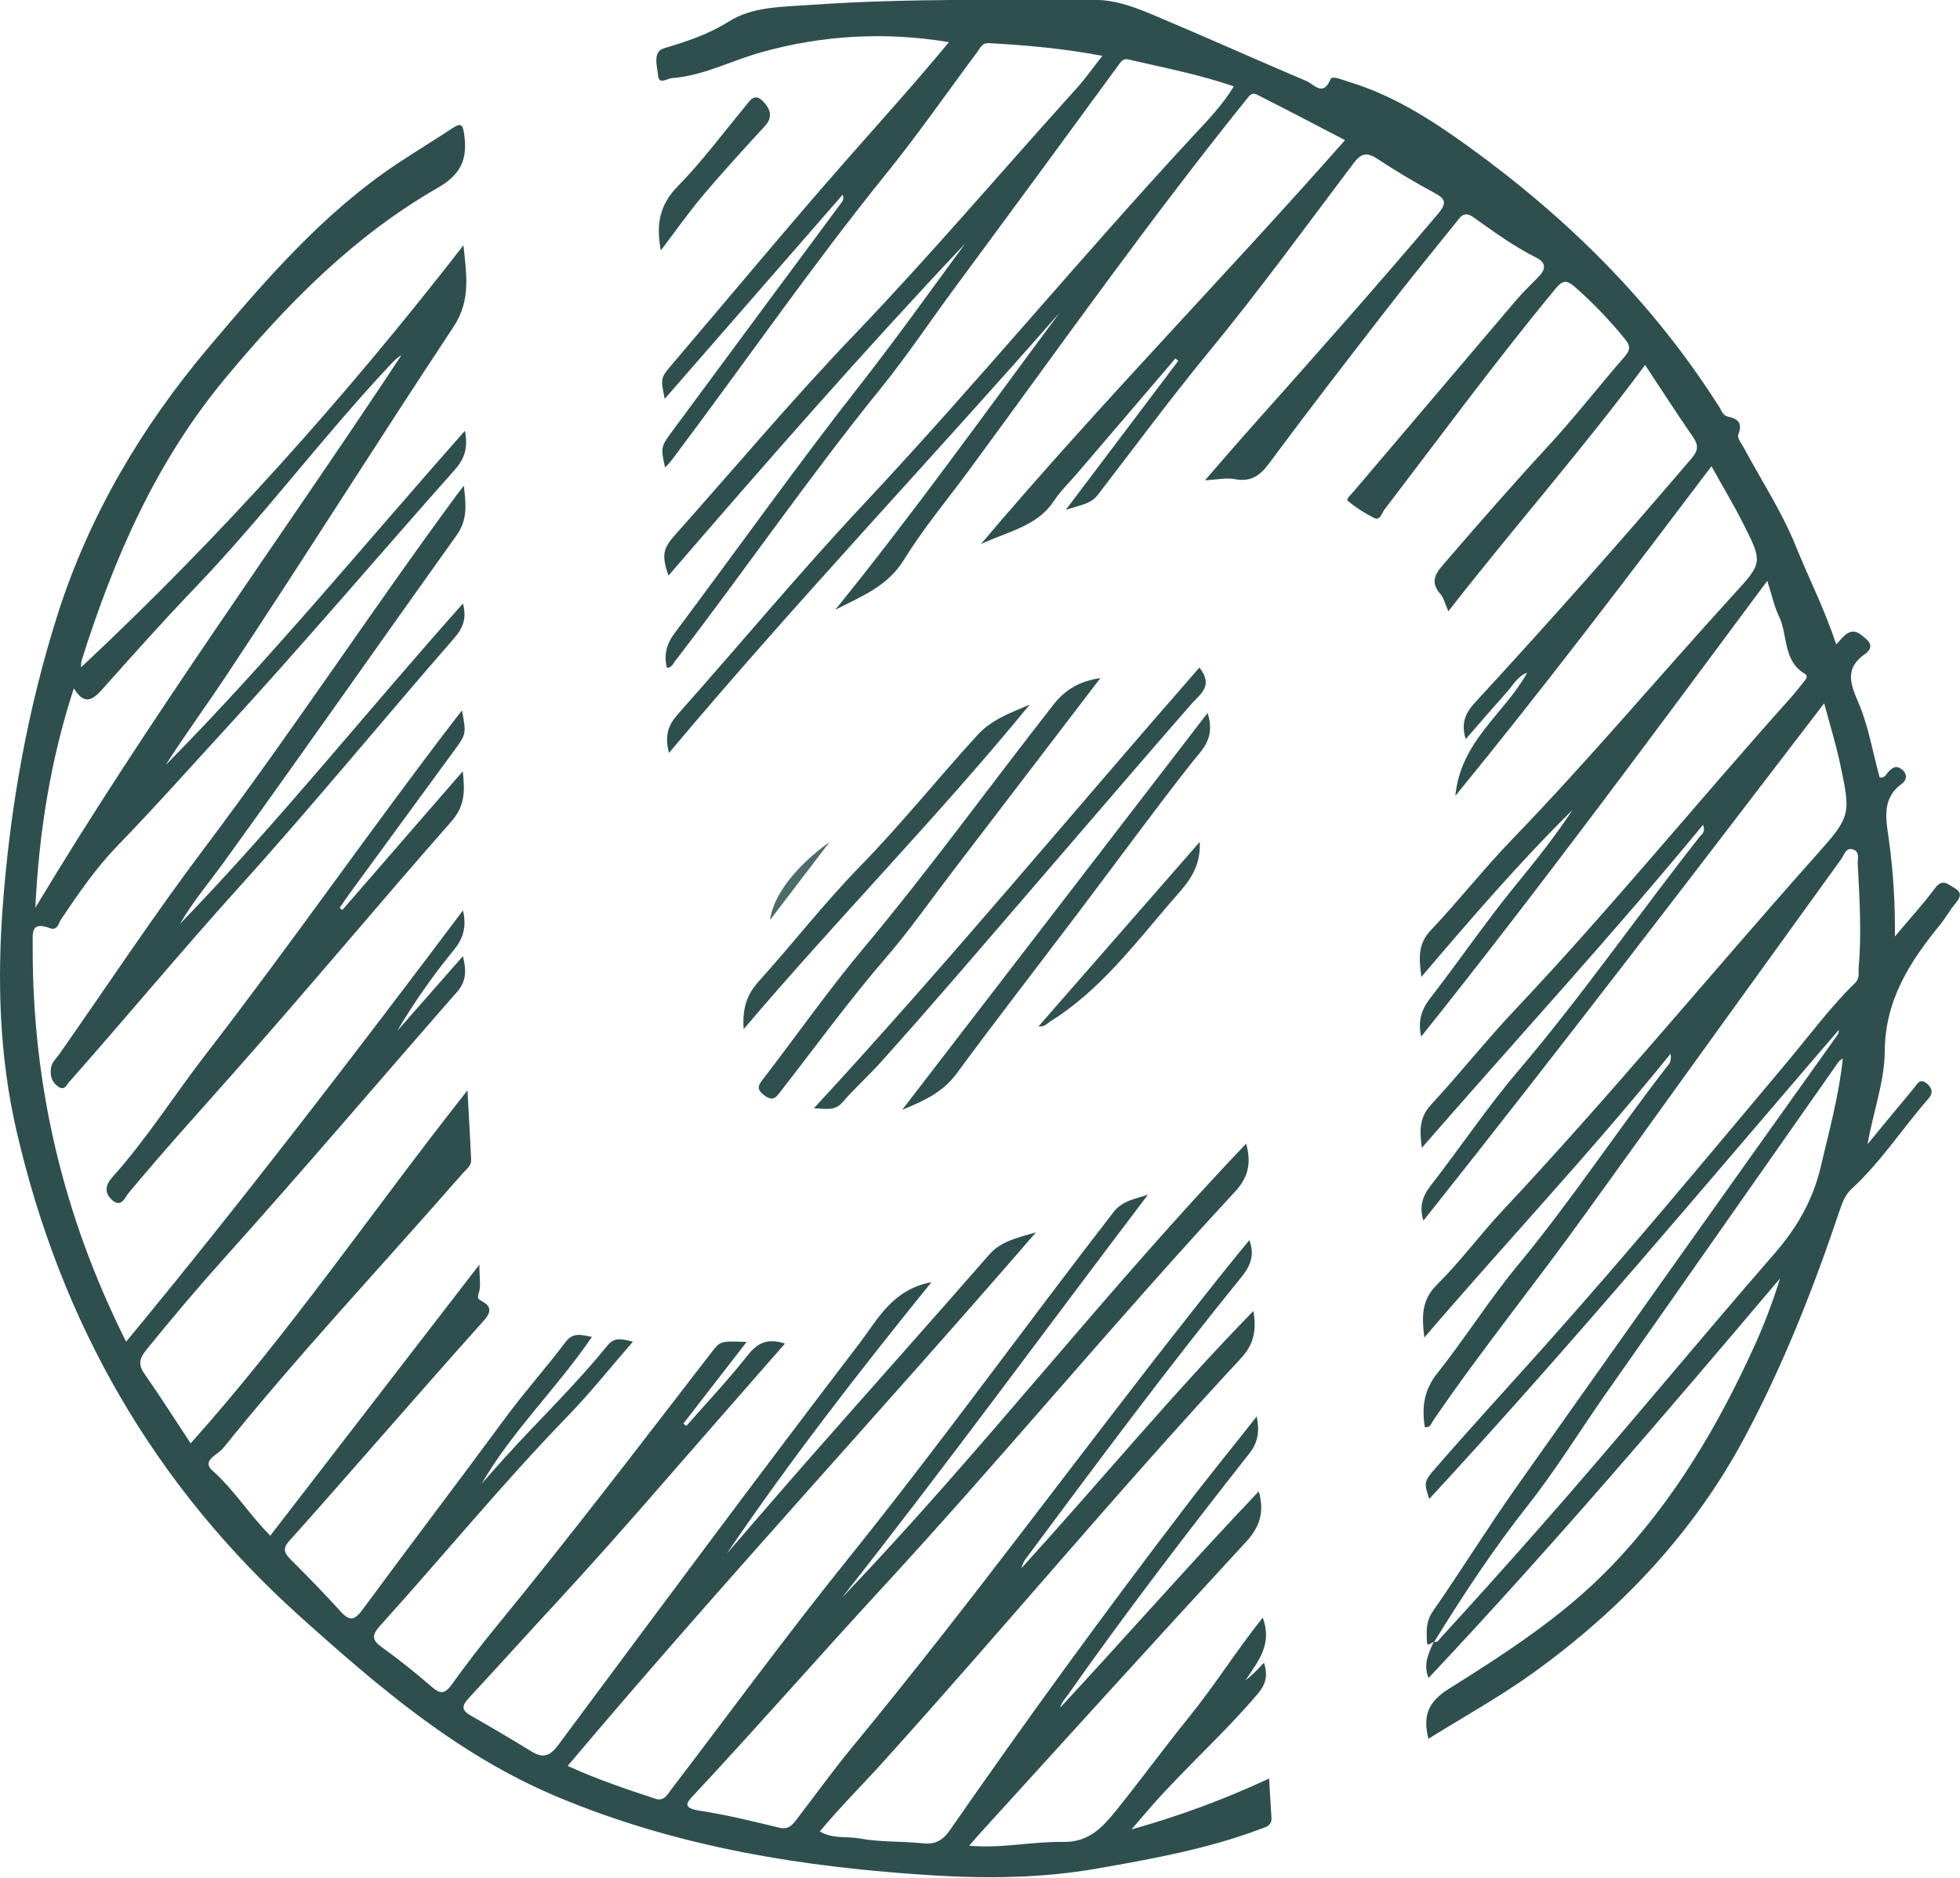
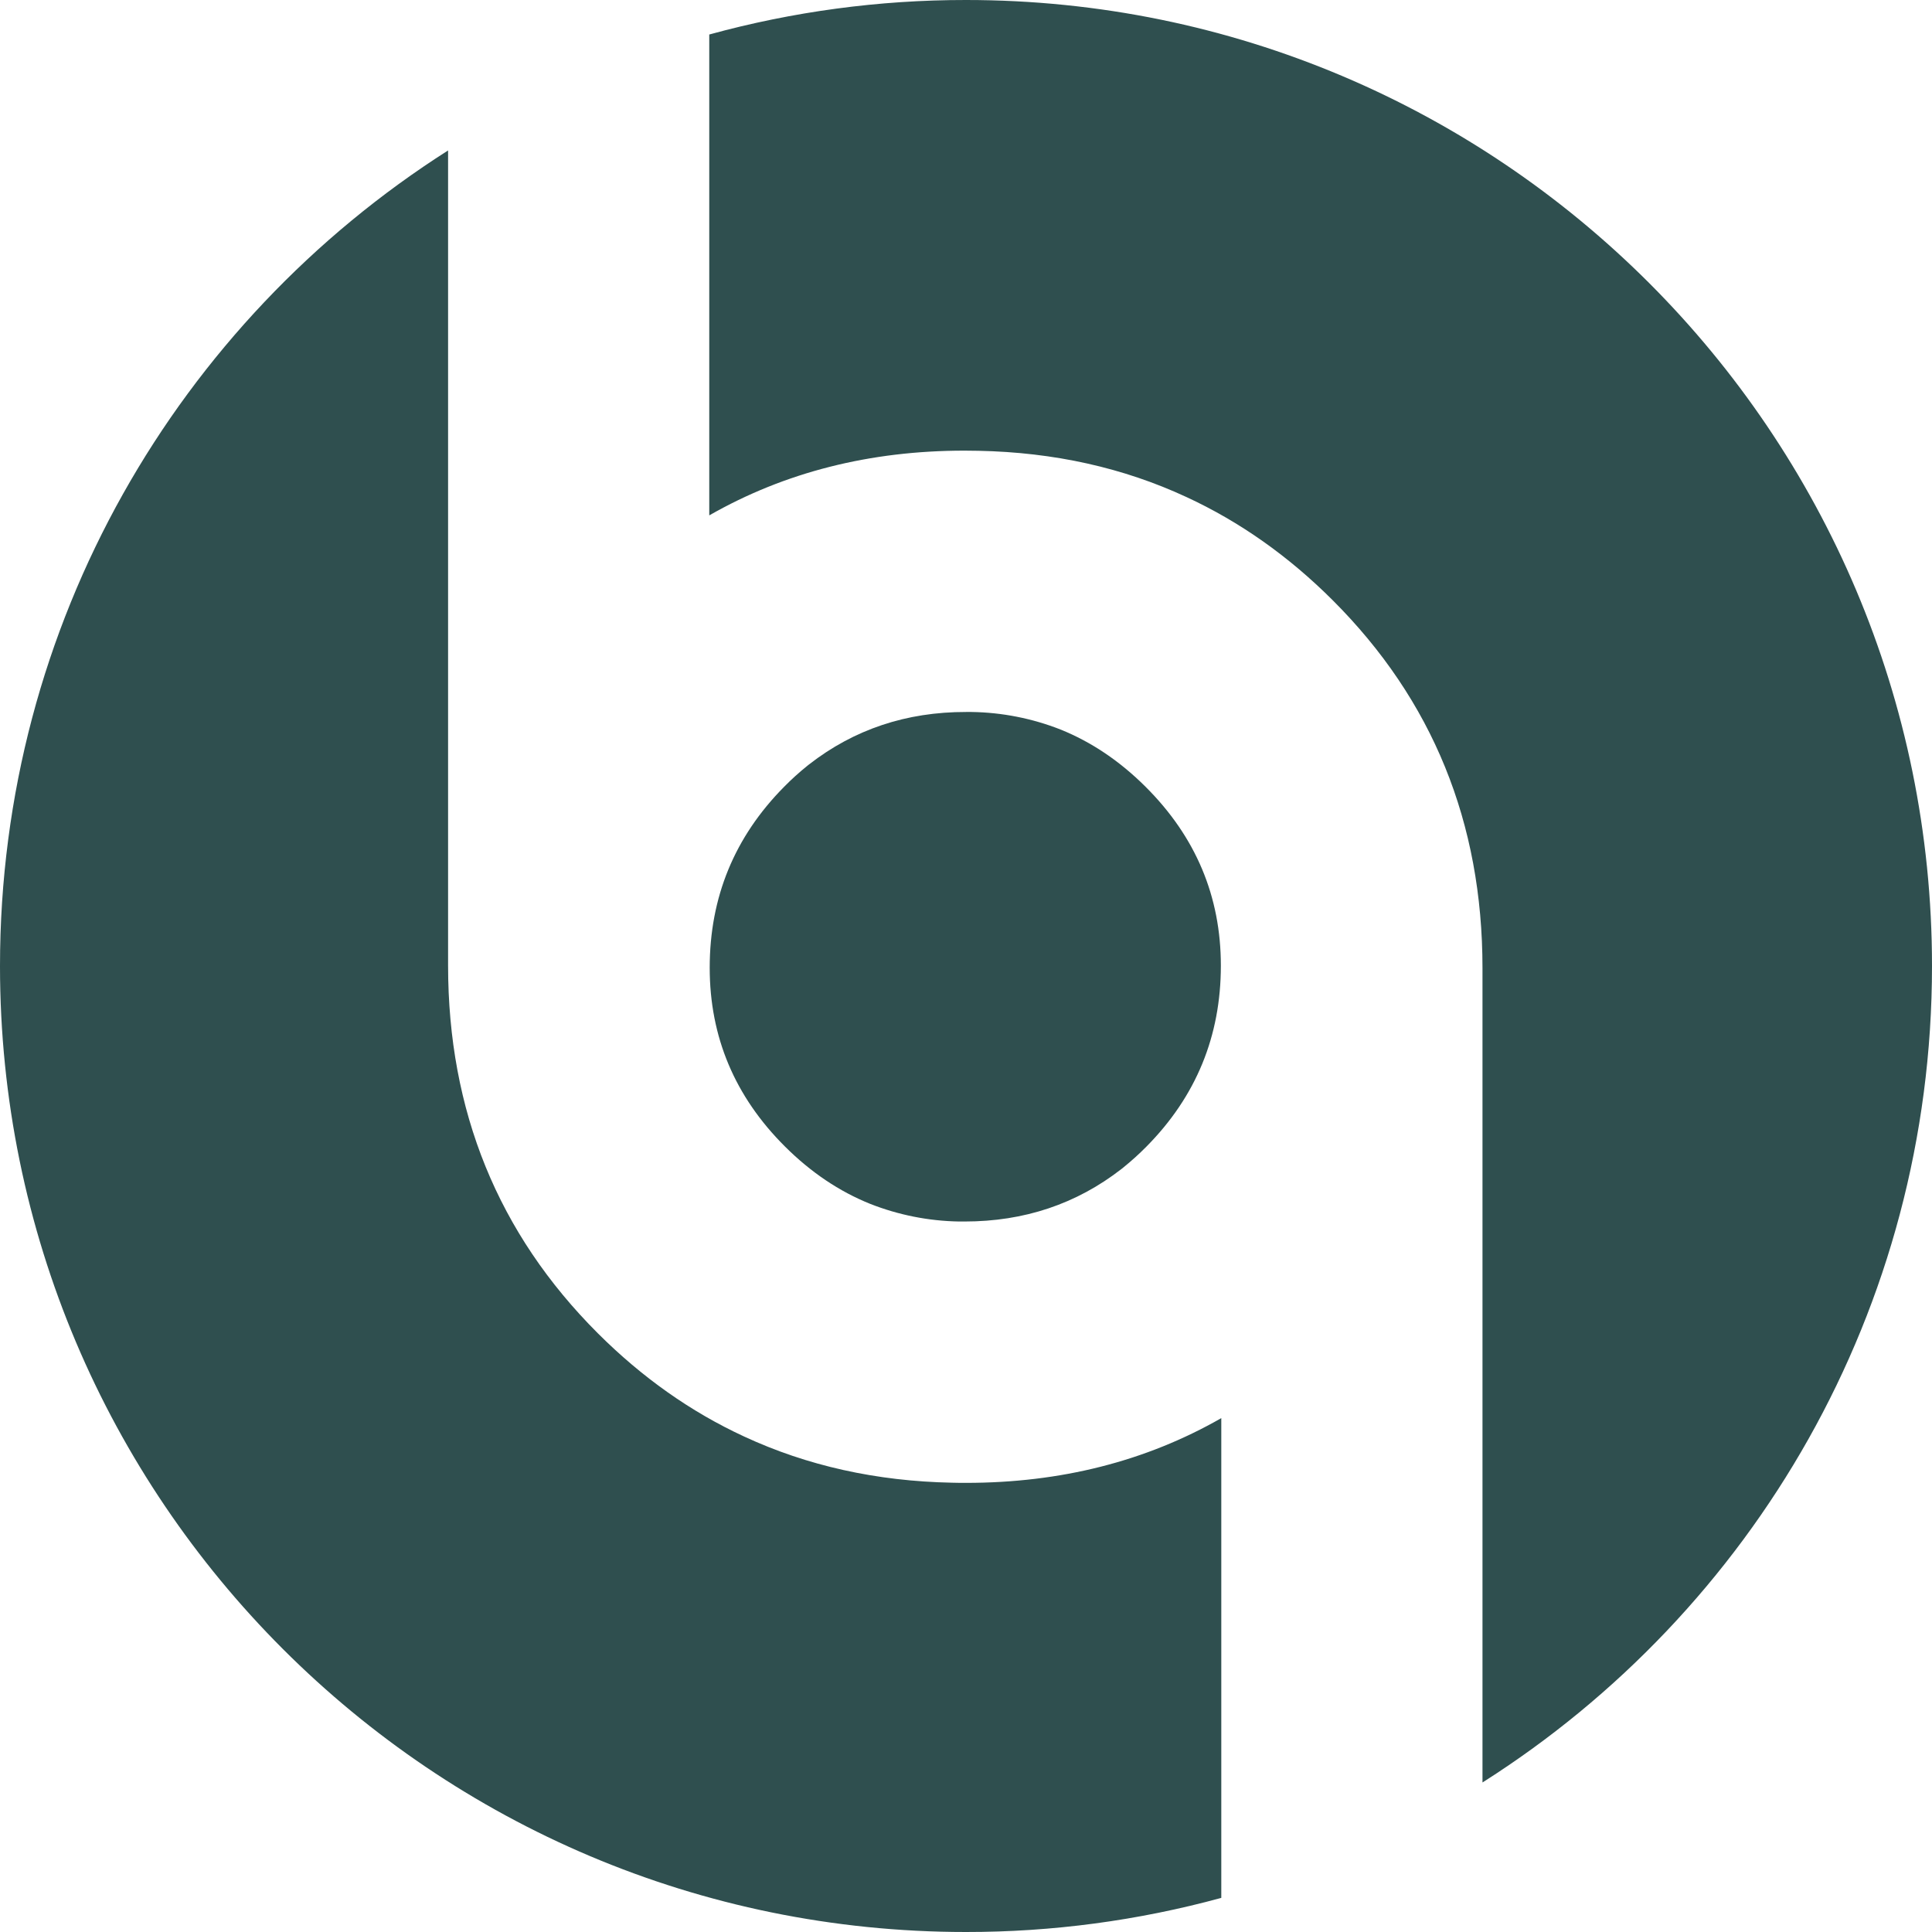
- <svg xmlns="http://www.w3.org/2000/svg" id="Layer_1" data-name="Layer 1" viewBox="0 0 1069.87 1024.95">
+ <svg xmlns="http://www.w3.org/2000/svg" viewBox="0 0 1080 1080">
  <defs>
-     <style>.cls-1{fill:#2f4f4f;}.cls-2{fill:#305050;}.cls-3{fill:#304f4f;}.cls-4{fill:#315050;}.cls-5{fill:#4f6a6a;}</style>
+     <style>.a{fill:#2f4f4f;}</style>
  </defs>
-   <path class="cls-1" d="M789.62,930.25c-1.31-.41-3.78,3.67-3.93-.67-.18-5.49-.52-10.7,3.2-16.05,15.51-22.3,29.79-45.45,45.46-67.63q87.39-123.72,175.37-247a3.93,3.93,0,0,0,.79-2.88C936.61,682,863.84,768.92,787,852.08c-2.86-8.52-2.94-9.46,2.71-16,19.73-22.75,40.12-44.92,60.19-67.37,45.37-50.76,88.84-103.2,132.61-155.36,12.15-14.47,23.36-29.77,36.93-43,2.7-2.63,1.7-5.49,1.94-8.2,1.67-18.95.47-37.9-.5-56.84-.14-2.71,1.28-6.56-2.53-7.81-4-1.31-4.72,2.8-6.31,5q-69.72,96.54-139.29,193.2C845.34,734,815.6,770.49,789.07,809.39c-1,1.41-1.44,4-4.5,3.47-1.68-10.67-.6-20.06,6.77-29.34,15.28-19.24,28.41-40.24,44.08-59.14C864,689.87,888.62,652.41,916,617c1.32-1.69,3.47-3.1,2.73-8C875.4,662.65,829.12,711.65,784.29,764c-1.36-11.58-1.64-20.48,7-29,12.73-12.6,23.42-27.23,35.7-40.33,58.65-62.56,113.16-128.77,170.12-192.81,20.09-22.59,20.23-22.63,14-51.83-2.2-10.26-5.34-20.32-8.54-32.35C929.69,512.85,857.87,607,783.82,700.14c-2.36-7.46-.65-13.21,4-19.18,16.07-20.66,30.68-42.54,47.61-62.45,35-41.19,65.79-85.6,99.19-128,1.07-1.36,3.31-2.42,1.83-6.49C886.87,544.26,834.62,601,782.93,660.4c-1.27-9.63-1.36-16.69,5.13-23.68,15.61-16.81,29.86-34.89,45.61-51.57,52.27-55.32,100.3-114.36,151.08-171,2.21-2.48,4.18-5.17,6.3-7.73,1.26-1.52,3.23-3.46.81-4.92-12-7.25-9-21.1-14-31.4-2.55-5.22-3.73-11.11-6.36-19.27-62.86,84.59-124.07,167.68-188.9,248.82-1.9-8.37,0-14.69,5.08-21.18,15.88-20.44,30.43-41.94,46.83-61.93,10.81-13.17,21.31-26.44,30.71-40.66C836.37,504.36,810,535,782.69,567.07c-1.35-10.19-2-17.92,5.15-25.49,15.32-16.18,29.11-33.81,44.58-49.82,41.57-43,80-88.84,120.27-133,16.23-17.76,16.49-17.75,5.78-39-5.19-10.27-11.12-20.17-17.43-31.51-45.9,60.74-91,120.28-139.82,180,2.94-30.18,26.76-44.78,39.22-67.25-5,1.69-7.54,6.56-10.86,10.3-3.76,4.22-7.48,8.47-11.2,12.72s-7.32,8.44-11.47,13.22c-2.72-8.5-.24-14.24,5.08-20q60.35-65.46,118.12-133.21c3.78-4.43,3.94-7.28.79-11.83-8.66-12.53-16.9-25.35-26.09-39.24-34.45,46.53-71.88,88.88-107.4,134.5-1.75-3.92-2.43-7.3-4.4-9.54-5.48-6.25-2.93-10.73,1.68-16.07,18.62-21.53,37.23-43,56.6-63.92,14.68-15.84,27.93-33,42.15-49.28,3.22-3.69,3.62-5.94.39-9.82a231.2,231.2,0,0,0-27.62-28.7c-4.81-4.11-6.83-3-10.6,1.56-32.32,39.14-62.33,80-93.15,120.33-1.46,1.9-2.25,6.05-5.46,4.52a74,74,0,0,1-14.47-9.37c-1.14-.92,1.57-3.22,2.82-4.7q44.48-52.41,89-104.79c3.8-4.46,8.07-8.53,12.18-12.72s4.55-7.73-1.3-10.7C833,168.14,822.07,160.09,811,152.25c-5.18-3.68-7.19.16-9.48,3-13.14,16.24-26.3,32.47-39.09,49-21.16,27.32-42.29,54.68-62.86,82.44-5.17,7-10.27,10.28-19,8.57-4.37-.85-9.13.3-16,.66,9.47-10.85,17.54-20.27,25.8-29.54,34.06-38.22,68-76.51,101.1-115.6,4.46-5.28,5.45-8-1.44-11.65-10.81-5.79-21.37-12.13-31.63-18.87-5.78-3.79-8.86-2.57-12.82,2.68-26,34.47-51.42,69.44-78.83,102.77-21,25.53-40.56,52.05-60.69,78.2-3.83,5-9.49,5.5-17.46,8.14L650,230.69l-1.6-1.25L595,291.91c-4.32,5.06-9.21,9.74-12.85,15.25-9,13.66-24,16.32-39.88,23.57C607.27,254,675.7,184.32,741,110.2c-16.16-8.41-31.33-16.39-46.63-24.12-1.58-.79-3.61-2.5-6,.42-53.27,66-102.14,135.3-152.34,203.59-12,16.33-25.17,32-35.74,49.17-9,14.72-23.51,20.12-37.53,27.36,42.71-52.71,82.06-107.85,122.5-162.25C515,284.62,441.52,362,372,444.77c-2.49-9.36-.44-15.21,4.85-21.16,33.82-38,66.34-77.24,101.12-114.35,61.53-65.65,118.76-135.1,179.88-201.07,7.83-8.45,15.86-16.54,22.47-27.33-19-6.56-38.37-10.24-57.5-14.69-2.81-.65-3.81.8-5.37,2.93q-45.16,61.79-90.63,123.35c-13,17.64-25.16,35.91-38.93,52.91-39.26,48.46-74.54,99.87-112.55,149.26-1.1,1.43-1.81,3.65-4.51,3.68-1.7-7.1-.2-13,4.3-19,33.63-44.92,66.15-90.69,100.73-134.87,19.92-25.45,38.68-51.67,57.78-77.73C478,225.57,424.74,286.49,371.69,348c-3.73-11.24-3.16-14.62,3.81-22.45,32.52-36.53,64-74,97.84-109.31,41.8-43.67,80.86-89.74,121.35-134.55,4.63-5.12,8.61-10.83,13.87-17.51-21.27-4-41.5-5.83-61.84-6.93-4-.21-4.88,2.78-6.57,5-16.42,22-32.09,44.65-49.35,66-41.13,50.89-78.23,104.77-117.58,157a49.81,49.81,0,0,1-3.36,3.69c-2.43-11-2.45-11.21,4.24-20.25q46-62.27,92.14-124.51a3.85,3.85,0,0,0,.53-4.16l-97.1,111.44c-2.38-11.53-2.26-11.42,4.16-19,32.15-37.72,63.77-75.9,96.51-113.09,18.13-20.6,36.54-40.93,54.44-62.66a233.48,233.48,0,0,0-102.73,5.62c-16.15,4.48-31.2,12.73-48.3,14-2.92.22-7.21,3.78-7.68-1.27s-3.19-13.07,3.16-15c12.38-3.72,24-7.44,35.38-14.6,13.2-8.36,29.83-8,45.42-9.14,51.49-3.61,103.05-2.57,154.6-2.68,11.94,0,22.78,4.47,33.42,8.94,27.45,11.54,54.59,23.78,82,35.39,3.9,1.65,9,8.9,13.06-1.08.86-2.1,6.73.5,10.1,1.52,23.85,7.23,44.5,20.37,64.52,34.8,54.67,39.39,101.76,86,137.9,143.22,1.09,1.73,1.61,4.17,4.55,4.78,5.17,1.06,8.06,3.45,5.5,9.72-.77,1.86,2,5.29,3.39,7.88,9.38,17.5,20.42,34.33,27.81,52.63,7.12,17.63,15.78,34.53,22.27,54.09,2.41-2.53,3.64-4.25,5.25-5.45,4.64-3.48,7.76-.38,11.15,2.57,3.64,3.17,2.21,6.07-.55,8-10.77,7.48-8.67,15.38-4,26.09,5.71,13,8,27.55,11.85,41.4,2.69.62,3.42-1.6,4.67-2.93,2.2-2.34,4.25-4,7.54-1.35s2.34,5.93,0,7.63c-11.6,8.55-8.65,19.81-7.08,31.35a361.31,361.31,0,0,1,3.19,52.12c8.19-9.75,15.49-17.66,21.82-26.26,4.1-5.56,7.08-2.21,10.63-.2,4.71,2.68,3.14,5.43.42,8.69-3,3.55-5.2,7.69-8.12,11.27-16.49,20.22-30.1,41.13-30.29,69.08-.12,17-6.43,33.56-9.38,50.85,8.42-10.21,16.78-20.45,25.28-30.58,1.7-2,3.14-5.74,7-2.59,3.11,2.56,3.64,5.26.84,8.46-14.17,16.18-25.87,34.46-41.84,49.13-3.45,3.16-5.07,7.44-6.58,11.94-14.18,42.24-30.44,83.6-51.41,123-28,52.71-68,94.84-116,129.43-18.1,13-37.78,23.87-57,35.87-3.15-12.57-.27-20.07,11.09-27.25C829,936.13,860.12,916.06,886.2,889c34.32-35.66,58.84-77.35,79-122a312.76,312.76,0,0,0,13.27-35.3C916,805.53,853.27,879,786.62,949.85c-3.08-7.34,0-13.54,2.83-19.79,2.14.71,2.86-1.14,3.88-2.25q26.5-28.93,52.46-58.39c44-49.82,86.17-101.34,129.83-151.52,12.28-14.11,20.88-29.25,25.1-47.31,4.56-19.48,9.92-38.79,12-58.94a7,7,0,0,0-2.89,2.62q-63.35,90.32-126.67,180.65c-14.09,20.14-27,41.22-42.17,60.47C822.13,879.25,805.52,904.47,789.62,930.25Z" transform="translate(-6.83 -33.69)" />
-   <path class="cls-1" d="M693.93,847.93c3.14,11.11.73,19.27-6.85,27.49-48.64,52.73-96.8,105.92-145.1,159-1.75,1.92-3.4,3.93-6.1,7,18,1.61,34.65-2.4,51.3-2.06,13.77.27,21.24-7.69,29-17.29,13.54-16.8,26.23-34.27,39.79-51,14.06-17.37,25.87-36.37,40.12-54.16,5.49,14.46-2.56,23.88-9.46,34.3,1.64-1.42,3.33-2.77,4.9-4.26s3.07-3.19,5.24-5.46c2.22,7.07,1,11.76-3.3,16.89-18,21.27-38.88,39.8-57.35,60.6-3.46,3.9-6.81,7.91-11.65,13.54a486.52,486.52,0,0,0,75.09-27.78c.48,8,.92,14.69,1.3,21.43.25,4.47-3.19,5.08-6.37,6.27-28.72,10.78-58.74,16.18-88.78,21.45-29.62,5.21-59.65,5.56-89.4,3.74-70.42-4.32-139.58-15.31-205.33-42.92C257,992.08,213.8,955.05,170.9,916.54,90.61,844.48,40,755.76,15.89,651.35,6.46,610.57,5.23,569.25,8.4,527.48c4.11-54.09,13.58-107.06,30-158.65,17.26-54.08,46-102.47,82.26-145.42C151.61,186.81,183.13,150,223.77,123c10-6.62,20.17-12.86,30.17-19.41,4.7-3.07,5.55-1.74,6.28,3.51,1.88,13.4-1.61,21.78-14.58,29.22-45.79,26.3-82,63.17-115.77,103.81-38.21,46-60.94,98.6-78.56,154.41a17.12,17.12,0,0,0-.22,3.48c76.14-71.22,145-148.28,208.72-230.42,1.52,15.55,4.33,29.84-5.46,44.6-42,63.39-82.44,127.85-124.54,191.19-10.69,16.09-22.19,31.71-32.6,48.07,57.13-57.83,108.58-120.72,163.42-182.58,1.71,9,0,14.94-5.3,21-41.94,47.26-82.86,95.44-125.57,142-19.46,21.2-38.61,42.75-58.65,63.42-11.9,12.28-21.4,26.17-30.87,40.22-1.4,2.07-2,6.54-6.2,4.92-10.65-4-9.33,3-9.36,9.5-.3,75.69,16.4,147.35,51,216.29,63.65-77,123.78-155.62,183.89-235.5,2,9,.23,15.27-5.11,21.76a355.94,355.94,0,0,0-30.85,44.11l35.92-40.88c1.81,7.59,2.07,13.48-3.15,19.45-42.27,48.31-83.84,97.25-126.72,145-14.83,16.5-29.07,33.37-43,50.57-3.64,4.5-4.57,7.94-1,13,8.51,12.15,16.46,24.7,25.24,38C165.7,760.53,210.9,693.65,262,629c.72,13.54,1.49,25.79,2,38.06.12,3.23-2.76,5.16-4.71,7.38-43.5,49.86-88.88,98.07-130.42,149.63-1.59,2-3.88,3.37-5.86,5-2.9,2.39-3.14,5-.29,7.47,11.71,10.36,19.93,23.8,31.64,35.61l114.14-148c0,7.19.92,11.61-.28,15.36-1.06,3.32-.31,3.48,2.23,4.93,4.72,2.68,4.38,5.92.57,10.17-21.09,23.52-41.85,47.34-62.72,71.06-14.48,16.46-28.85,33-43.55,49.3-3.57,4-2.95,6.44.45,9.85,9.38,9.44,18.72,18.93,27.64,28.79,4.9,5.42,7.61,4.72,11.81-1,25.74-34.91,52-69.42,77.72-104.35,10.57-14.38,22.46-27.65,33.18-41.85,4.06-5.36,8.3-4,14.38-2.78-19.07,28-43.4,51.17-60.24,80.21,4.14-4.67,8.24-9.37,12.42-14,18.63-20.64,38.8-39.88,56.31-61.53,3.78-4.68,7.86-3.63,13.87-2.06-12.18,14-23.26,27.93-35.6,40.67-35.6,36.75-68,76.34-102.26,114.25-4.74,5.24-4.8,7.88,1,12,9.44,6.77,18.53,14.1,27.31,21.72,4.87,4.23,7.32,3.23,10.81-1.64q11.63-16.18,24.29-31.63c40.2-49,78.63-99.4,117.37-149.55,4.86-6.29,4.91-6.25,19.17-5.7l-34.52,44.58,1.61,1.28c11.26-12.83,23-25.28,33.56-38.67,5.46-6.92,11.05-9.33,20.28-6.3C425,779,415,790.49,405,801.89c-30.74,35-60.93,70.49-92.53,104.68-16.64,18-33.06,36.23-49.73,54.22-3.93,4.25-4.09,6.64,1,9.55C274.91,976.74,286,983.21,297,990c6.47,4,10.16,2.34,14.66-3.71,54.5-73.33,108.93-146.73,164.43-219.32,9.77-12.78,17.82-29.27,39.18-33.23C475.53,782.82,438,831.21,403.51,882c15.22-17.55,30.32-35.19,45.67-52.63,32.45-36.86,65.16-73.51,97.46-110.51,6.46-7.41,14.8-9.19,25.66-12.31C487,805.24,399.86,899.16,316.7,997.86c16,7.3,32,12.71,48,17.95,4.59,1.5,6.4-2.32,8.58-5.17,32-41.91,63.17-84.5,96.22-125.57,49.94-62.06,96.45-126.71,145.2-189.66,4.87-6.29,12-7.12,18.76-9.46-55.75,73.45-110,147.74-167,220,76.36-79.68,143.73-167.4,220.58-247.83,3,10.73,1.1,18.44-6,26.14-65.73,70.93-127.36,145.53-192.88,216.61C453.92,938,420.74,976,386.3,1012.91c-4.15,4.44-8,7.83,2.47,9.41,14.6,2.2,29,5.79,43.4,9.25,5.13,1.24,7.26-1.58,9.72-4.8,10.11-13.2,19.85-26.7,30.42-39.52,64-77.61,123.23-158.9,185.48-237.84,10.07-12.77,20.21-25.59,31-38.65,3.06,8.13.64,14.09-4.24,20.09C644,780.76,605.69,832.42,567.31,884a14.1,14.1,0,0,0-2.88,5.85C606.68,843.39,646.59,795,691,749.46c1.74,10.24.45,18-6.74,25.78-67,72.08-129.78,147.84-195.72,220.82-11.26,12.47-23.2,24.32-34.21,37.57,7.07,4.25,14.75,2.52,21.76,3.83,11.32,2.13,23.14,1.44,34.67,2.66,6.85.72,10.84-1.81,14.64-7.28Q587.57,943.2,653.82,856.5c12.45-16.39,25.6-32.39,39-49.47,1.6,8.22.79,14-4,20.19C654.6,870.69,621,914.56,589.19,959.83c-1.32,1.89-3.05,3.48-3.59,6.14C621.81,926.93,656.94,886.86,693.93,847.93ZM26.12,529.31c62.21-103.67,133.33-201,199.81-301.64-2.91,1.54-4.84,4-7,6.2-36.51,39-68.46,81.95-105.45,120.53-17,17.75-33.41,36.11-49.78,54.48-5.44,6.1-10.12,11.07-16.57.66C34.21,449.08,28.09,488.73,26.12,529.31Z" transform="translate(-6.83 -33.69)" />
-   <path class="cls-1" d="M105.07,538.12c54-55.8,102.32-116.5,154.48-174.93,2,7.82.33,13-4.78,18.9-39.49,45.33-77.62,91.87-117.9,136.47-31.34,34.71-61.14,70.68-92.11,105.67-1.59,1.8-2.61,5.17-6.19,2.71-4-2.79-4.64-7-3.7-11.09.55-2.41,2.81-4.44,4.34-6.61,26.31-37.56,51.61-75.89,79.19-112.5,47.53-63.1,90.86-129.16,137.68-192.73,1-1.3,2-2.56,3.94-5.15,1.23,10.38,2.07,18.66-3.94,27.06-42.32,59.21-84,118.88-126.6,177.88C121.28,515.16,112.16,525.86,105.07,538.12Z" transform="translate(-6.83 -33.69)" />
-   <path class="cls-1" d="M193.7,530.53l65.72-75.73c1.25,10.93,1.21,18.93-6.12,27.28C213.16,527.76,174.22,574.5,133.87,620c-19.11,21.53-38.4,42.88-56.81,65-2.07,2.48-4,8.43-9.11,3.83-4.33-3.92-3.56-8.2.27-12.48,18.83-21,33.9-45,51.11-67.25,46.63-60.34,90.08-123,136.52-183.51,1-1.25,2-2.48,3.16-4,2.36,12.78,2.39,12.79-4.29,21.93q-28.5,39-57.05,78c-1.88,2.57-3.63,5.23-5.45,7.85Z" transform="translate(-6.83 -33.69)" />
-   <path class="cls-2" d="M607.5,403.89C580.23,439.56,553.6,474.4,527,509.23c-12.12,15.84-23.55,32.27-36.56,47.34-20.15,23.35-38.23,48.27-57.14,72.56-2.52,3.22-4.16,6.4-9.24,2.64s-2.86-6.09-.25-9.5c18-23.48,35.05-47.74,54-70.41,36.2-43.29,69.25-89,104-133.39C588.45,410,596.23,405.62,607.5,403.89Z" transform="translate(-6.83 -33.69)" />
-   <path class="cls-3" d="M661.53,398.15c8,10.18.39,14.44-4.67,20.24-28.41,32.55-56.46,65.42-84.7,98.12-28,32.46-55.81,65.12-84.42,97-6.74,7.53-14.44,14.38-21.11,22.09-4,4.65-8.61,3.51-15.52,3.18C524,559.81,591.41,478.31,661.53,398.15Z" transform="translate(-6.83 -33.69)" />
-   <path class="cls-2" d="M666,422.93c4.51,14.21-3.13,20.14-9.07,27.72-20.9,26.64-40.85,54-61.26,81-22.21,29.4-44.81,58.52-66.67,88.18-7.12,9.67-16.61,14.48-29.7,19.79Z" transform="translate(-6.83 -33.69)" />
-   <path class="cls-2" d="M412.75,595.59c-.83-11.76,2-19.15,8.23-26.08,18.67-20.72,35.84-42.86,55.28-62.79,22.48-23,42.53-48.11,64.19-71.79,7.39-8.08,17.08-11.71,28.46-16.54C518.53,479.9,464.12,535.09,412.75,595.59Z" transform="translate(-6.83 -33.69)" />
-   <path class="cls-2" d="M367.55,170.41c-2.66-13.93-.84-24.75,9.16-34.94,13.17-13.42,24.47-28.68,36.5-43.21,2.74-3.31,5.23-8.17,10-3.36,3.72,3.75,6,8.35,1.18,13.57-11.42,12.45-22.86,24.9-33.75,37.8C382.67,149.73,375.55,159.9,367.55,170.41Z" transform="translate(-6.83 -33.69)" />
-   <path class="cls-4" d="M573.72,594.05l88-100.7c.73,16.1-8.45,24.29-16.21,33.35-20.08,23.43-38.83,48.18-65.6,64.84C578.31,592.53,577.23,594.46,573.72,594.05Z" transform="translate(-6.83 -33.69)" />
-   <path class="cls-5" d="M459.71,493.34,427.16,536C428.78,523,440.58,507.19,459.71,493.34Z" transform="translate(-6.83 -33.69)" />
+   <path class="a" d="M452.25,427.33l-.19.15-.76.6a153.38,153.38,0,0,0-13,11.77q-41.56,42-41.57,101.09,0,58.08,42.1,100,21.63,21.56,47.53,32a142,142,0,0,0,49.74,9.89c1,0,2,0,3.09,0q50,0,87.77-29.4l.19-.15.76-.61a156.65,156.65,0,0,0,13-11.76q41.55-42,41.56-101.1,0-58.06-42.09-100-21.63-21.56-47.53-32A141.65,141.65,0,0,0,543.11,398c-1,0-2.05,0-3.08,0Q490,397.93,452.25,427.33Z" />
+   <path class="a" d="M540,0A540.49,540.49,0,0,0,396.48,19.29V288.1q63.33-36.19,142.69-36.19,3.93,0,7.82.09,63.35,1.26,116.28,25.87Q707.9,298.51,745,335.55q83.73,83.65,83.72,205.61V996.41C979.74,900.67,1080,732.05,1080,540,1080,241.77,838.23,0,540,0Z" />
+   <path class="a" d="M682.71,792.74Q619.38,828.94,540,828.93c-2.62,0-5.23,0-7.83-.09Q468.87,827.58,415.92,803q-44.62-20.64-81.72-57.68-83.71-83.65-83.72-205.61V84.1C99.9,179.93,0,348.29,0,540c0,298.23,241.77,540,540,540a540.39,540.39,0,0,0,142.71-19.07Z" />
</svg>
